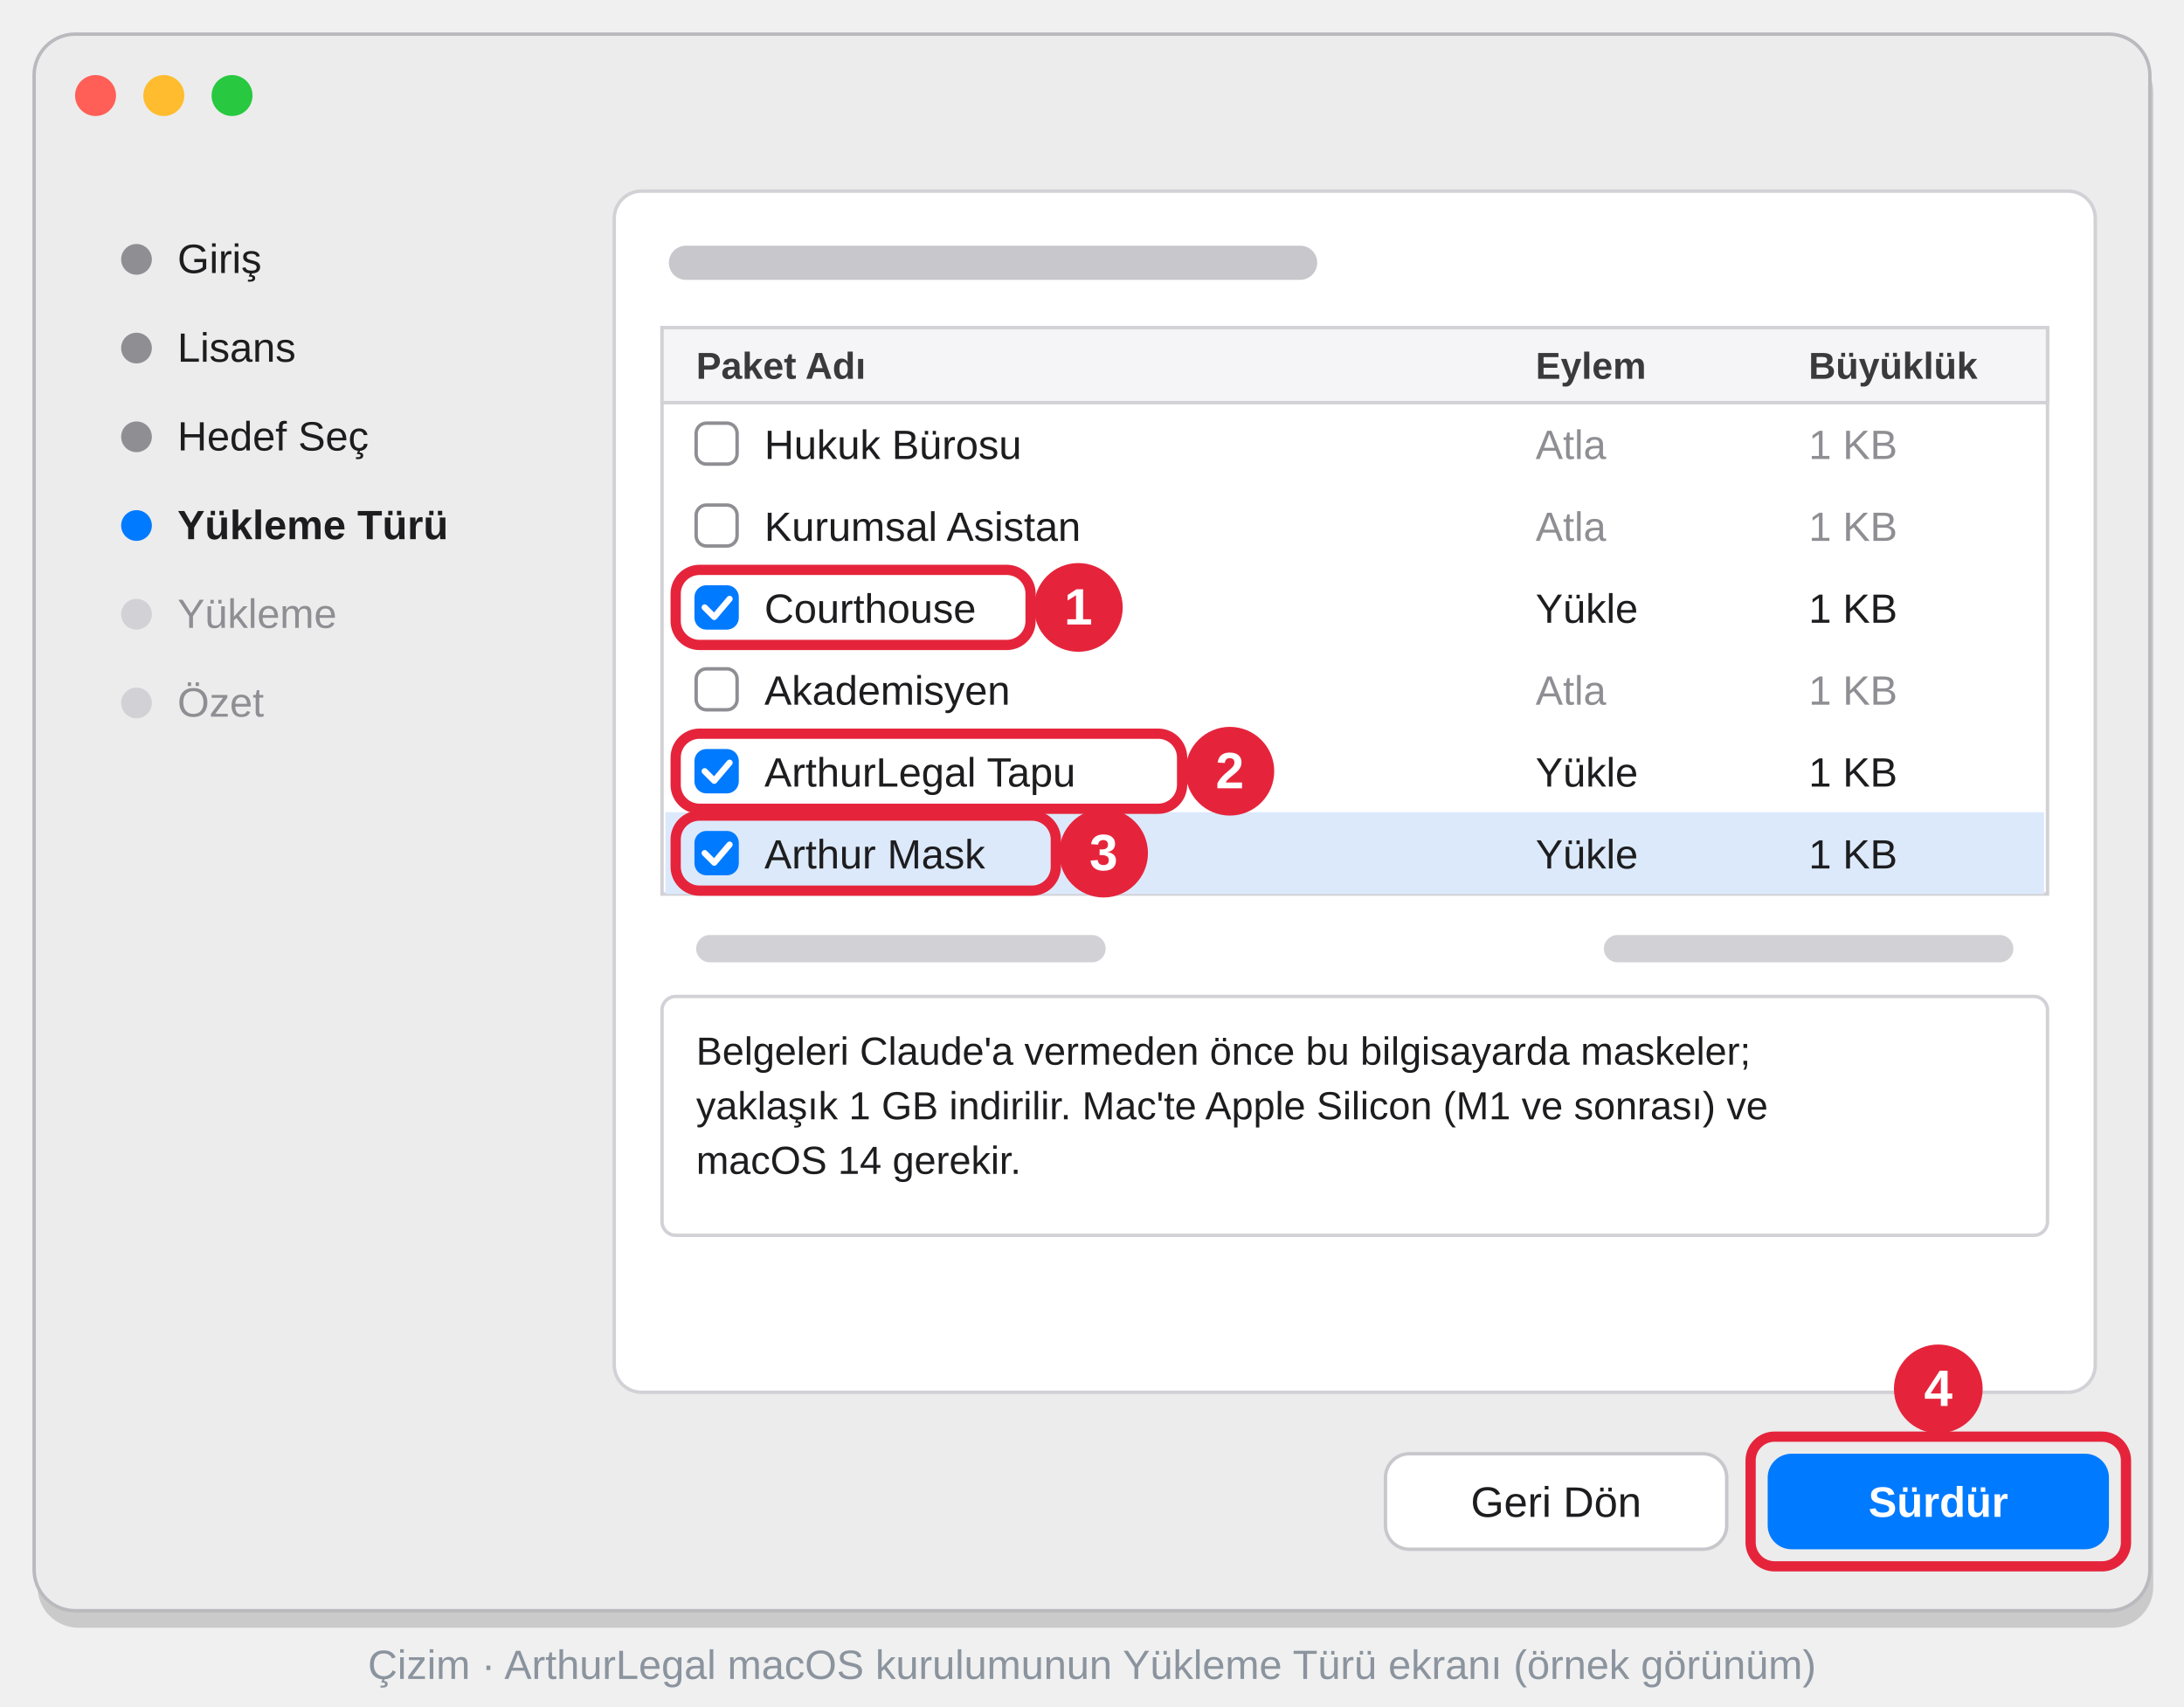
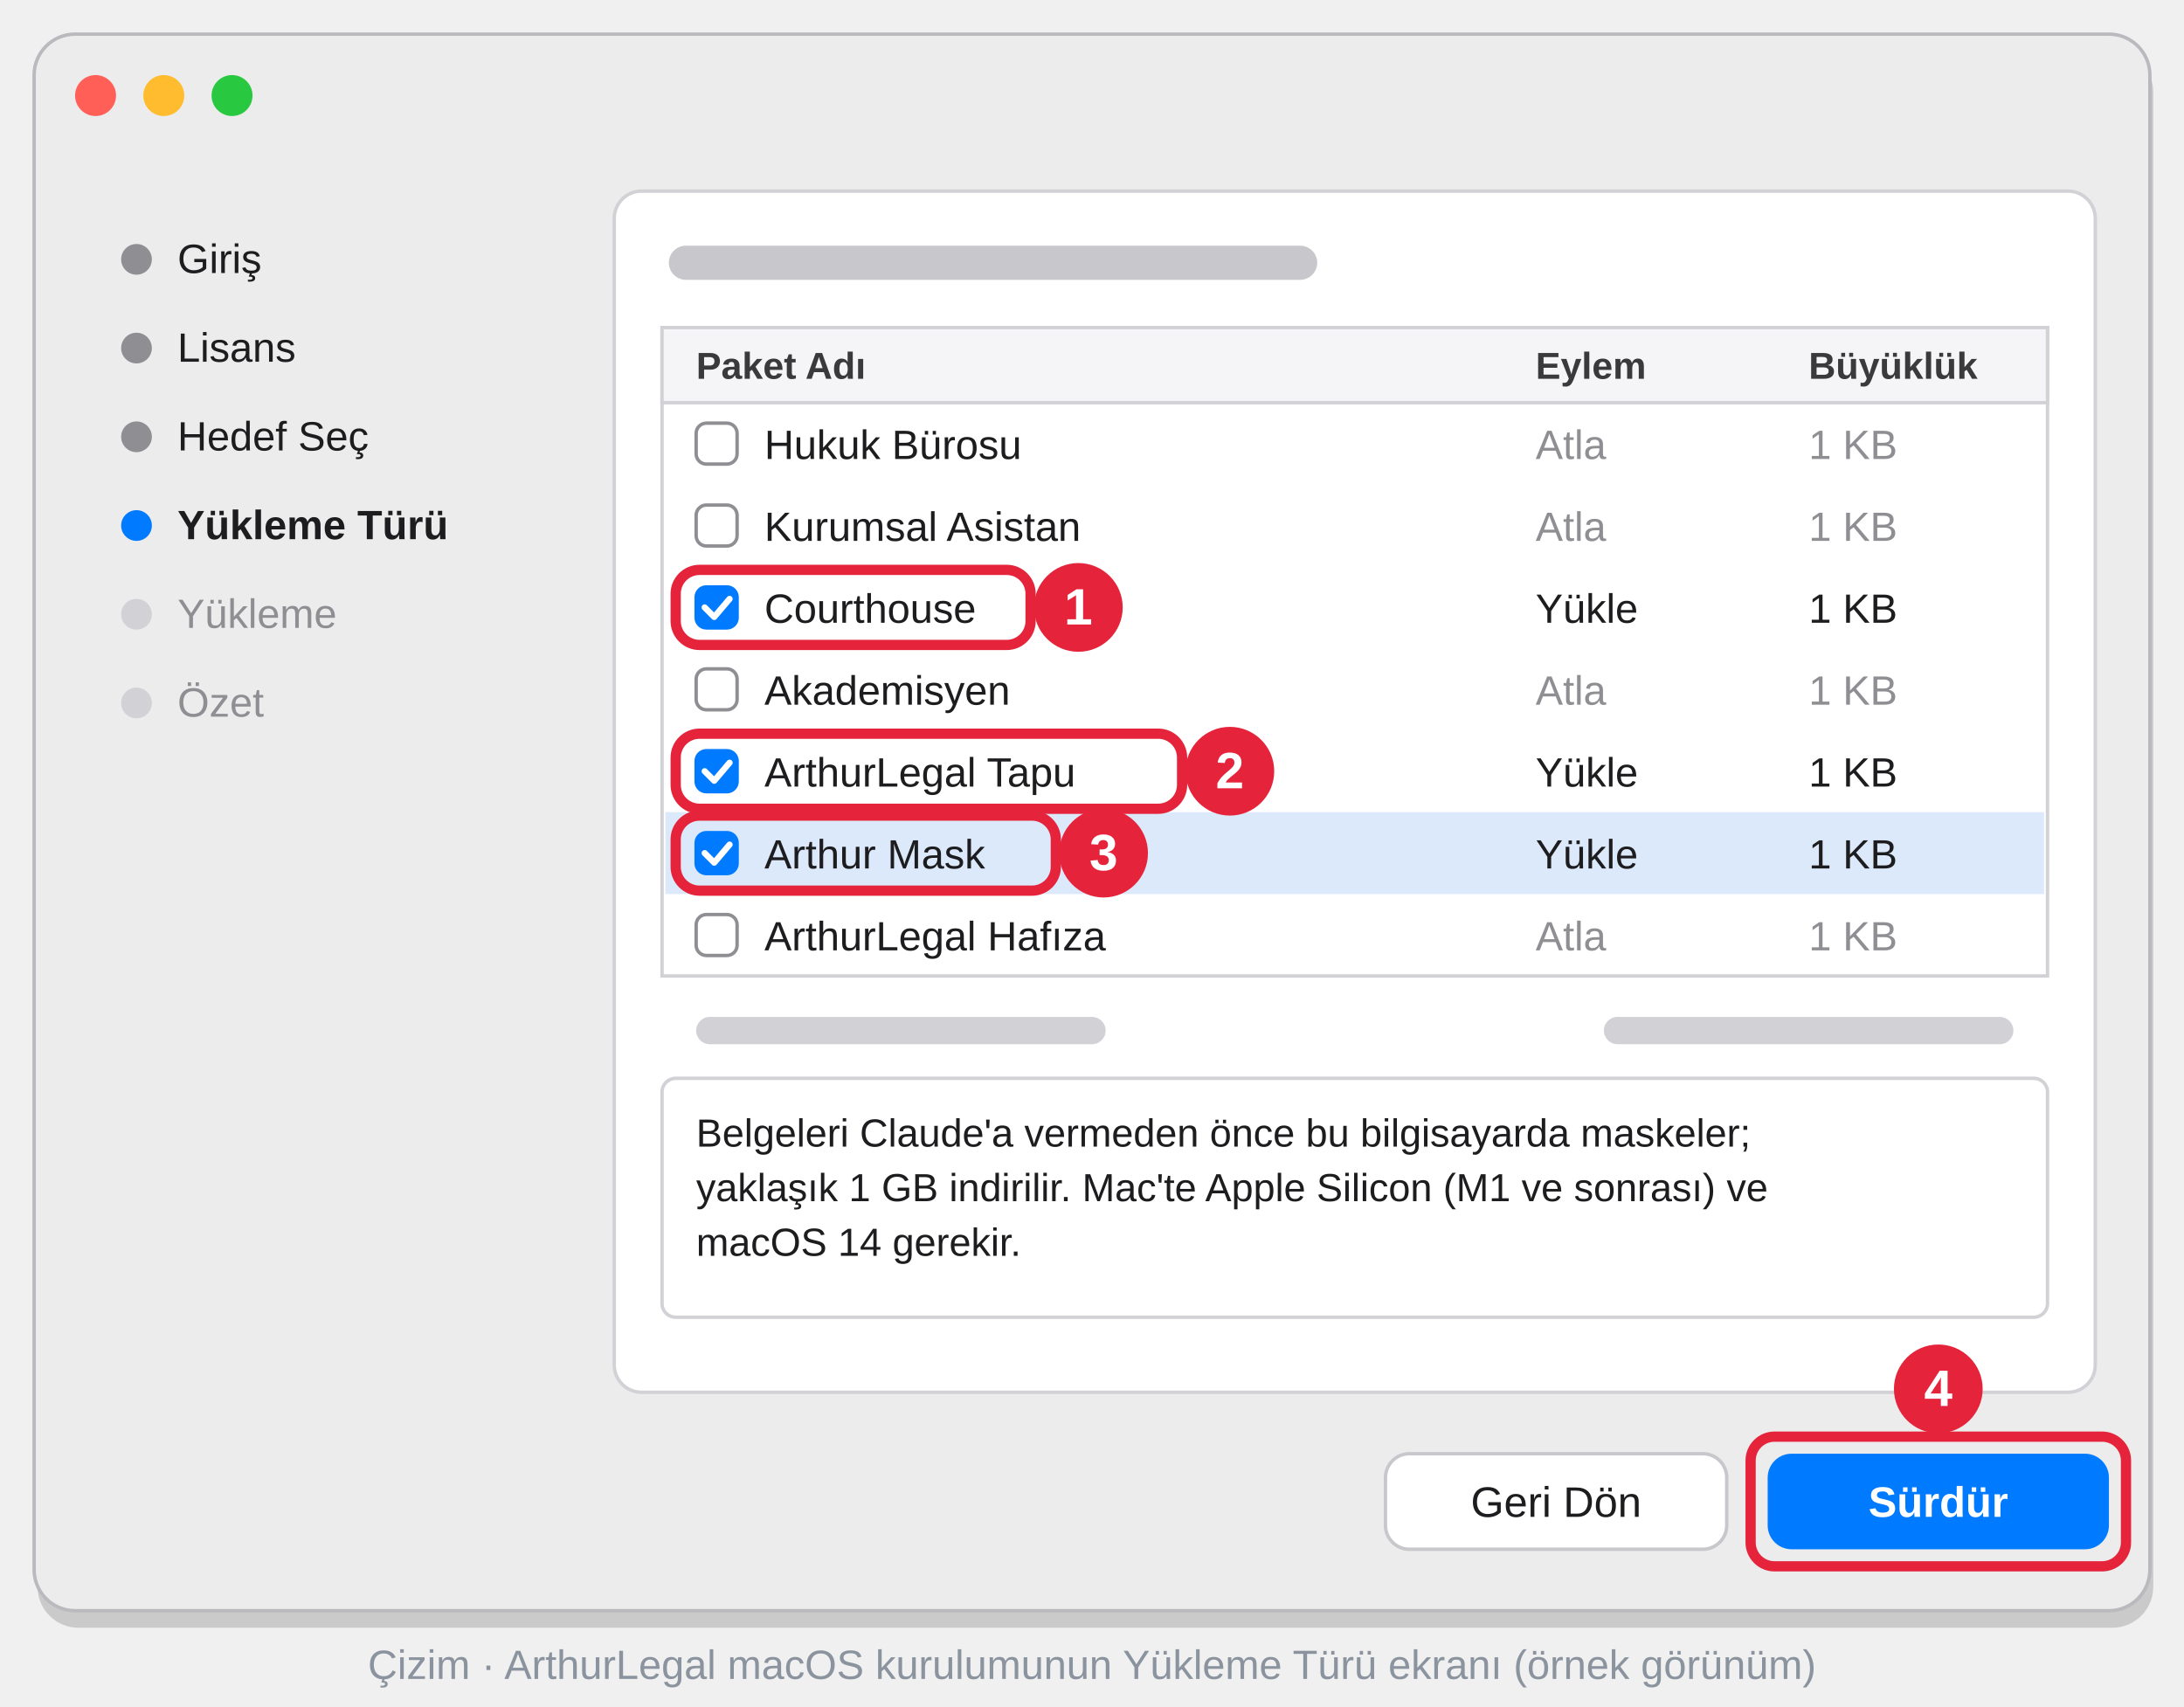
<svg xmlns="http://www.w3.org/2000/svg" width="640" height="500" viewBox="0 0 640 500" role="img" aria-label="Örnek: Yükleme Türü ekranında Courthouse, ArthurLegal Tapu ve Arthur Mask'i işaretleyip Sürdür'e tıklayın">
  <g font-family="-apple-system, BlinkMacSystemFont, 'SF Pro Text', 'Helvetica Neue', 'Segoe UI', Arial, sans-serif">
    <rect x="11" y="15" width="620" height="462" rx="12" fill="#000000" opacity="0.16" />
    <rect x="10" y="10" width="620" height="462" rx="12" fill="#ececec" stroke="#b9b9be" />
    <circle cx="28" cy="28" r="6" fill="#ff5f57" />
    <circle cx="48" cy="28" r="6" fill="#febc2e" />
    <circle cx="68" cy="28" r="6" fill="#28c840" />
    <circle cx="40" cy="76" r="4.5" fill="#8e8e93" />
    <text x="52" y="80" font-size="12" fill="#1d1d1f" font-weight="400" text-anchor="start">Giriş</text>
    <circle cx="40" cy="102" r="4.5" fill="#8e8e93" />
    <text x="52" y="106" font-size="12" fill="#1d1d1f" font-weight="400" text-anchor="start">Lisans</text>
    <circle cx="40" cy="128" r="4.5" fill="#8e8e93" />
    <text x="52" y="132" font-size="12" fill="#1d1d1f" font-weight="400" text-anchor="start">Hedef Seç</text>
    <circle cx="40" cy="154" r="4.5" fill="#007aff" />
    <text x="52" y="158" font-size="12" fill="#1d1d1f" font-weight="700" text-anchor="start">Yükleme Türü</text>
    <circle cx="40" cy="180" r="4.5" fill="#d1d1d6" />
    <text x="52" y="184" font-size="12" fill="#8e8e93" font-weight="400" text-anchor="start">Yükleme</text>
    <circle cx="40" cy="206" r="4.5" fill="#d1d1d6" />
    <text x="52" y="210" font-size="12" fill="#8e8e93" font-weight="400" text-anchor="start">Özet</text>
    <rect x="180" y="56" width="434" height="352" rx="8" fill="#ffffff" stroke="#d1d1d6" />
    <rect x="196" y="72" width="190" height="10" rx="5" fill="#c7c7cc" />
-     <rect x="194" y="96" width="406" height="166" fill="#ffffff" stroke="#d1d1d6" />
+     <rect x="194" y="96" width="406" height="190" fill="#ffffff" stroke="#d1d1d6" />
    <rect x="194" y="96" width="406" height="22" fill="#f5f5f7" stroke="#d1d1d6" />
    <text x="204" y="111" font-size="11" fill="#3a3a3c" font-weight="600" text-anchor="start">Paket Adı</text>
    <text x="450" y="111" font-size="11" fill="#3a3a3c" font-weight="600" text-anchor="start">Eylem</text>
    <text x="530" y="111" font-size="11" fill="#3a3a3c" font-weight="600" text-anchor="start">Büyüklük</text>
    <rect x="204" y="124" width="12" height="12" rx="3" fill="#ffffff" stroke="#8e8e93" />
    <text x="224" y="134.5" font-size="12" fill="#1d1d1f" font-weight="400" text-anchor="start">Hukuk Bürosu</text>
    <text x="450" y="134.5" font-size="12" fill="#8e8e93" font-weight="400" text-anchor="start">Atla</text>
    <text x="530" y="134.5" font-size="12" fill="#8e8e93" font-weight="400" text-anchor="start">1 KB</text>
    <rect x="204" y="148" width="12" height="12" rx="3" fill="#ffffff" stroke="#8e8e93" />
    <text x="224" y="158.5" font-size="12" fill="#1d1d1f" font-weight="400" text-anchor="start">Kurumsal Asistan</text>
    <text x="450" y="158.5" font-size="12" fill="#8e8e93" font-weight="400" text-anchor="start">Atla</text>
    <text x="530" y="158.5" font-size="12" fill="#8e8e93" font-weight="400" text-anchor="start">1 KB</text>
    <rect x="204" y="172" width="12" height="12" rx="3" fill="#007aff" stroke="#007aff" />
    <path d="M206.5 178 l2.8 2.8 l4.5 -5.3" stroke="#ffffff" stroke-width="1.8" fill="none" stroke-linecap="round" stroke-linejoin="round" />
    <text x="224" y="182.5" font-size="12" fill="#1d1d1f" font-weight="400" text-anchor="start">Courthouse</text>
    <text x="450" y="182.5" font-size="12" fill="#1d1d1f" font-weight="400" text-anchor="start">Yükle</text>
    <text x="530" y="182.5" font-size="12" fill="#1d1d1f" font-weight="400" text-anchor="start">1 KB</text>
    <rect x="204" y="196" width="12" height="12" rx="3" fill="#ffffff" stroke="#8e8e93" />
    <text x="224" y="206.5" font-size="12" fill="#1d1d1f" font-weight="400" text-anchor="start">Akademisyen</text>
    <text x="450" y="206.5" font-size="12" fill="#8e8e93" font-weight="400" text-anchor="start">Atla</text>
    <text x="530" y="206.5" font-size="12" fill="#8e8e93" font-weight="400" text-anchor="start">1 KB</text>
    <rect x="204" y="220" width="12" height="12" rx="3" fill="#007aff" stroke="#007aff" />
    <path d="M206.5 226 l2.8 2.8 l4.5 -5.3" stroke="#ffffff" stroke-width="1.8" fill="none" stroke-linecap="round" stroke-linejoin="round" />
    <text x="224" y="230.5" font-size="12" fill="#1d1d1f" font-weight="400" text-anchor="start">ArthurLegal Tapu</text>
    <text x="450" y="230.5" font-size="12" fill="#1d1d1f" font-weight="400" text-anchor="start">Yükle</text>
    <text x="530" y="230.5" font-size="12" fill="#1d1d1f" font-weight="400" text-anchor="start">1 KB</text>
    <rect x="195" y="238" width="404" height="24" fill="#dce9fb" />
    <rect x="204" y="244" width="12" height="12" rx="3" fill="#007aff" stroke="#007aff" />
    <path d="M206.5 250 l2.8 2.8 l4.5 -5.3" stroke="#ffffff" stroke-width="1.8" fill="none" stroke-linecap="round" stroke-linejoin="round" />
    <text x="224" y="254.5" font-size="12" fill="#1d1d1f" font-weight="400" text-anchor="start">Arthur Mask</text>
    <text x="450" y="254.5" font-size="12" fill="#1d1d1f" font-weight="400" text-anchor="start">Yükle</text>
    <text x="530" y="254.5" font-size="12" fill="#1d1d1f" font-weight="400" text-anchor="start">1 KB</text>
-     <rect x="204" y="274" width="120" height="8" rx="4" fill="#d1d1d6" />
-     <rect x="470" y="274" width="120" height="8" rx="4" fill="#d1d1d6" />
-     <rect x="194" y="292" width="406" height="70" rx="4" fill="#ffffff" stroke="#d1d1d6" />
-     <text x="204" y="312" font-size="11.5" fill="#1d1d1f" font-weight="400" text-anchor="start">Belgeleri Claude'a vermeden önce bu bilgisayarda maskeler;</text>
-     <text x="204" y="328" font-size="11.5" fill="#1d1d1f" font-weight="400" text-anchor="start">yaklaşık 1 GB indirilir. Mac'te Apple Silicon (M1 ve sonrası) ve</text>
-     <text x="204" y="344" font-size="11.5" fill="#1d1d1f" font-weight="400" text-anchor="start">macOS 14 gerekir.</text>
+     <rect x="204" y="268" width="12" height="12" rx="3" fill="#ffffff" stroke="#8e8e93" />
+     <text x="224" y="278.5" font-size="12" fill="#1d1d1f" font-weight="400" text-anchor="start">ArthurLegal Hafıza</text>
+     <text x="450" y="278.5" font-size="12" fill="#8e8e93" font-weight="400" text-anchor="start">Atla</text>
+     <text x="530" y="278.5" font-size="12" fill="#8e8e93" font-weight="400" text-anchor="start">1 KB</text>
+     <rect x="204" y="298" width="120" height="8" rx="4" fill="#d1d1d6" />
+     <rect x="470" y="298" width="120" height="8" rx="4" fill="#d1d1d6" />
+     <rect x="194" y="316" width="406" height="70" rx="4" fill="#ffffff" stroke="#d1d1d6" />
+     <text x="204" y="336" font-size="11.5" fill="#1d1d1f" font-weight="400" text-anchor="start">Belgeleri Claude'a vermeden önce bu bilgisayarda maskeler;</text>
+     <text x="204" y="352" font-size="11.5" fill="#1d1d1f" font-weight="400" text-anchor="start">yaklaşık 1 GB indirilir. Mac'te Apple Silicon (M1 ve sonrası) ve</text>
+     <text x="204" y="368" font-size="11.5" fill="#1d1d1f" font-weight="400" text-anchor="start">macOS 14 gerekir.</text>
    <rect x="406" y="426" width="100" height="28" rx="7" fill="#ffffff" stroke="#c7c7cc" />
    <text x="456" y="444.5" font-size="12.5" fill="#1d1d1f" font-weight="500" text-anchor="middle">Geri Dön</text>
    <rect x="518" y="426" width="100" height="28" rx="7" fill="#007aff" />
    <text x="568" y="444.5" font-size="12.5" fill="#ffffff" font-weight="600" text-anchor="middle">Sürdür</text>
    <rect x="198" y="167" width="104.0" height="22" rx="7" fill="none" stroke="#e5243b" stroke-width="3" />
    <circle cx="316.0" cy="178.0" r="13" fill="#e5243b" />
    <text x="316.0" y="183.0" font-size="15" fill="#ffffff" font-weight="700" text-anchor="middle">1</text>
    <rect x="198" y="215" width="148.4" height="22" rx="7" fill="none" stroke="#e5243b" stroke-width="3" />
    <circle cx="360.4" cy="226.0" r="13" fill="#e5243b" />
    <text x="360.4" y="231.0" font-size="15" fill="#ffffff" font-weight="700" text-anchor="middle">2</text>
    <rect x="198" y="239" width="111.4" height="22" rx="7" fill="none" stroke="#e5243b" stroke-width="3" />
    <circle cx="323.4" cy="250.0" r="13" fill="#e5243b" />
    <text x="323.4" y="255.0" font-size="15" fill="#ffffff" font-weight="700" text-anchor="middle">3</text>
    <rect x="513" y="421" width="110" height="38" rx="7" fill="none" stroke="#e5243b" stroke-width="3" />
    <circle cx="568.0" cy="407" r="13" fill="#e5243b" />
    <text x="568.0" y="412" font-size="15" fill="#ffffff" font-weight="700" text-anchor="middle">4</text>
    <text x="320.0" y="492" font-size="12" fill="#8b949e" font-weight="400" text-anchor="middle">Çizim · ArthurLegal macOS kurulumunun Yükleme Türü ekranı (örnek görünüm)</text>
  </g>
</svg>
